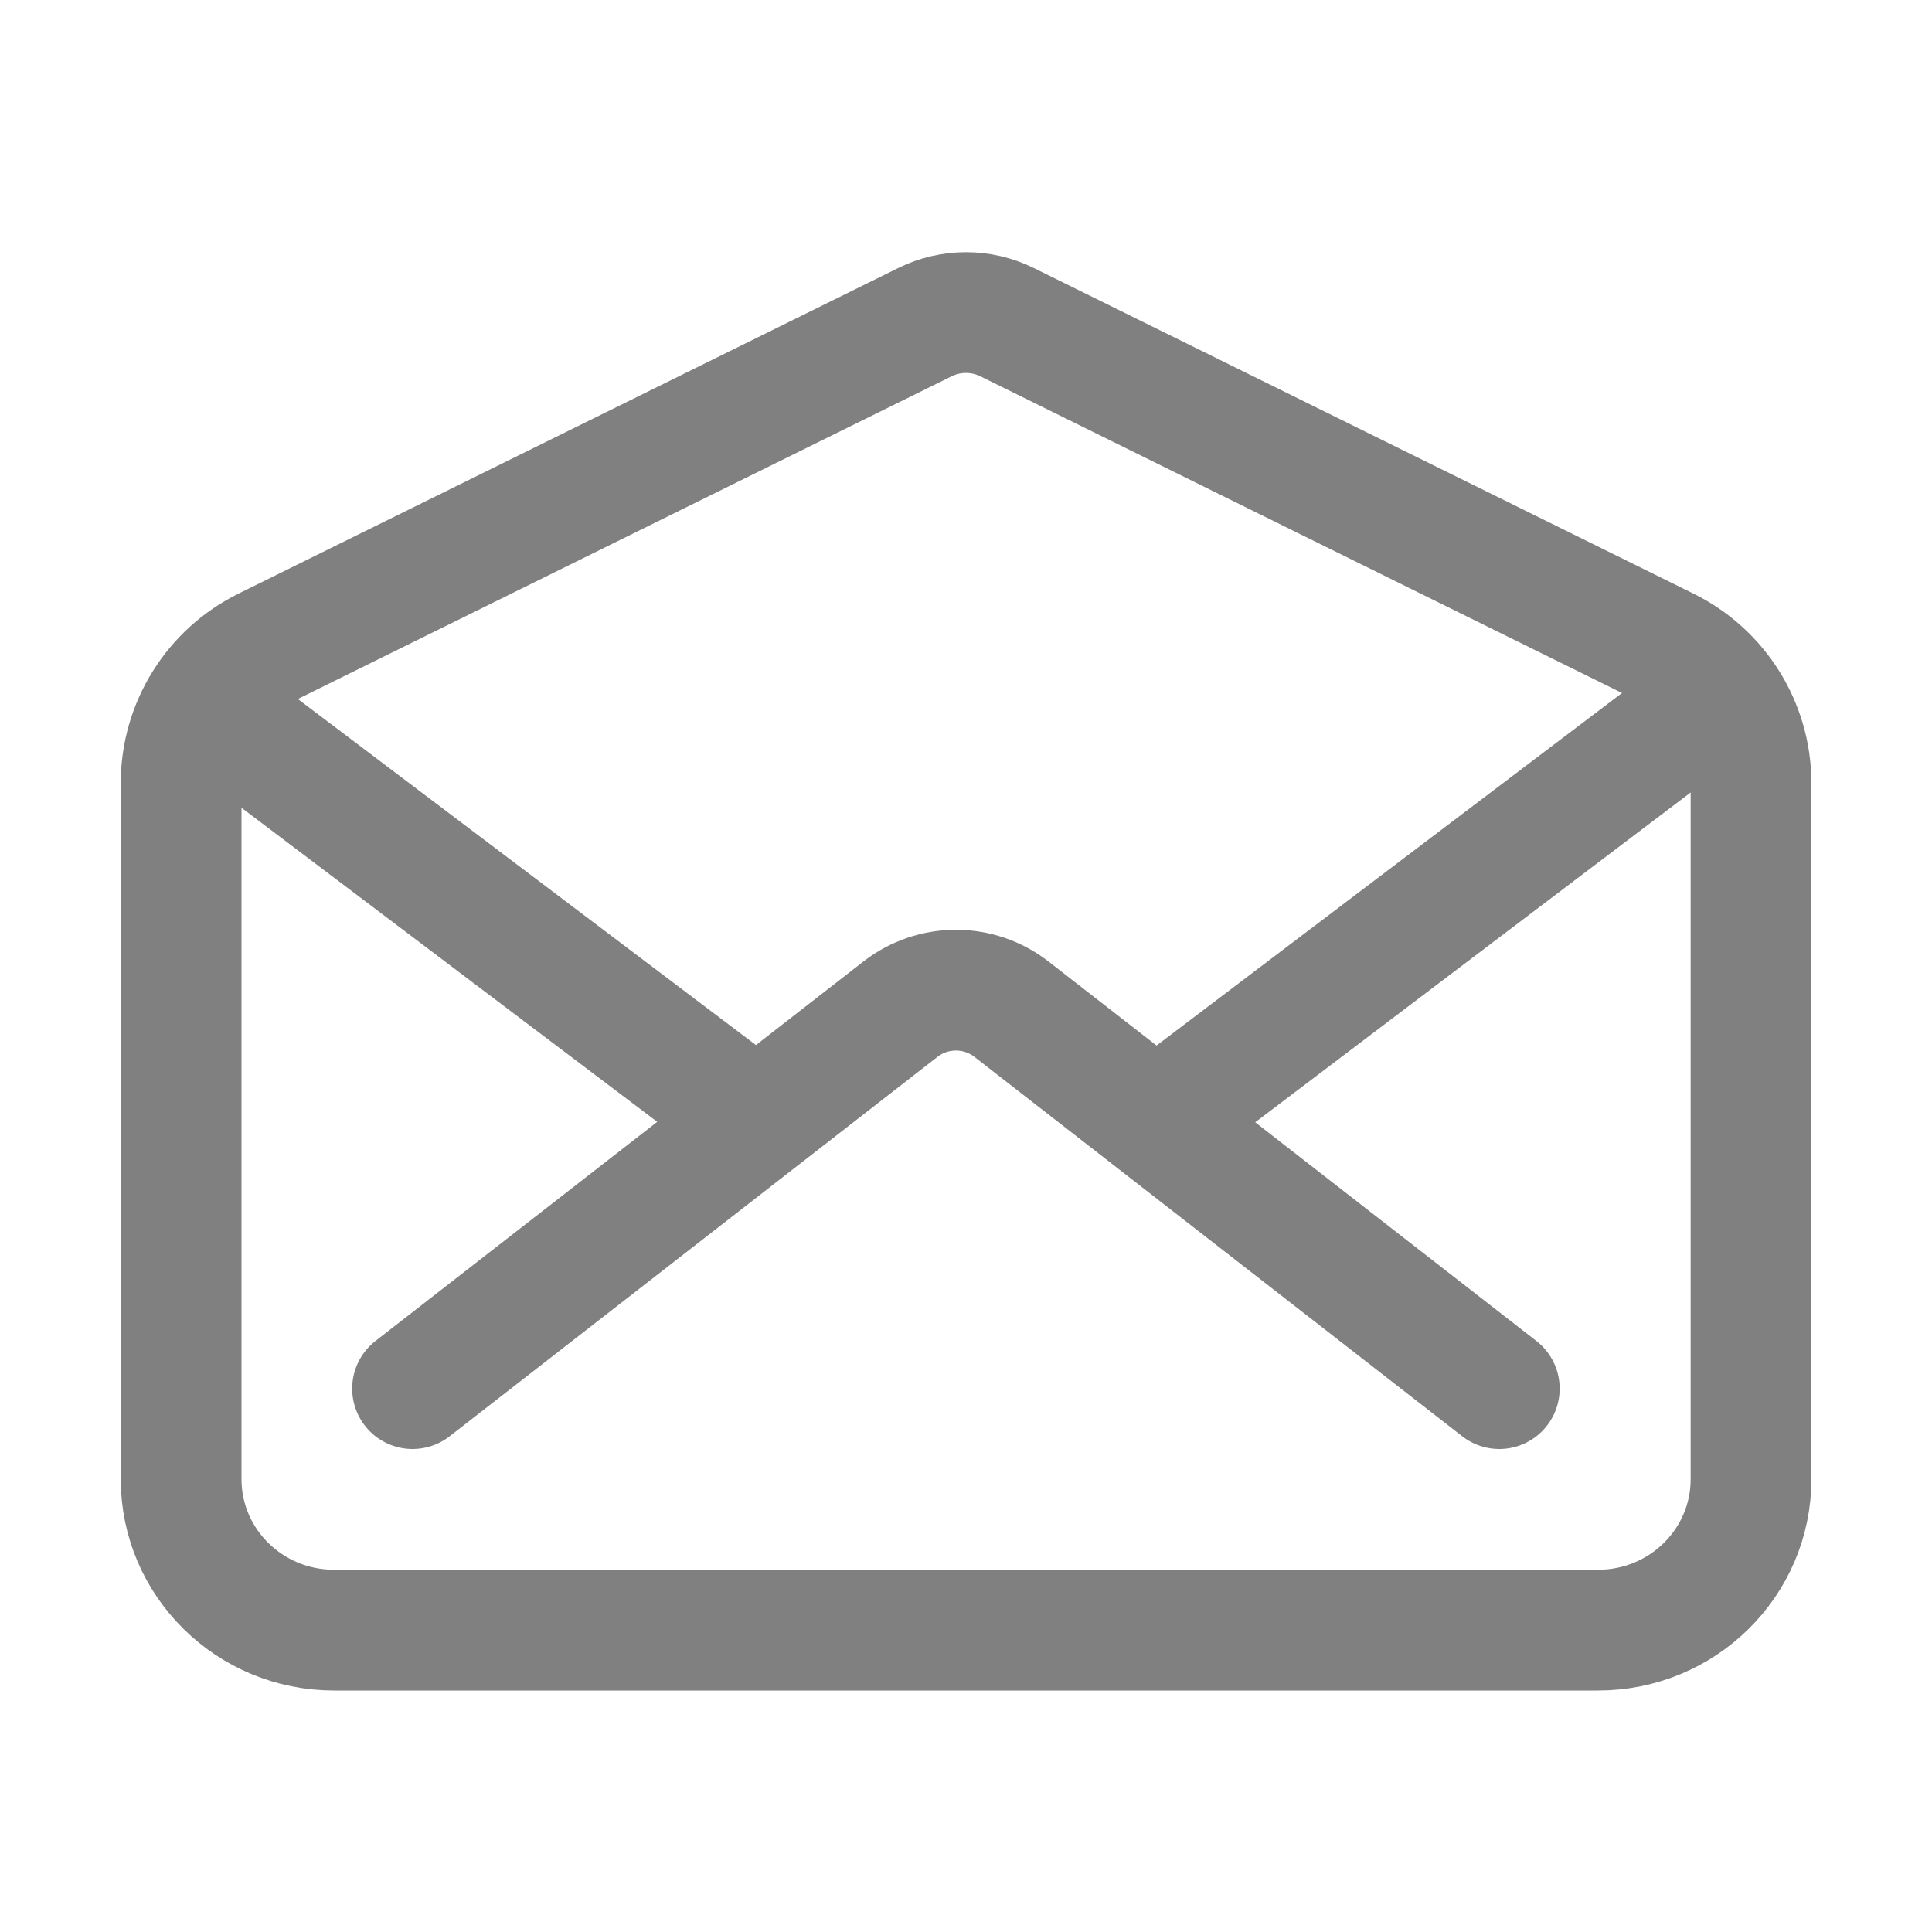
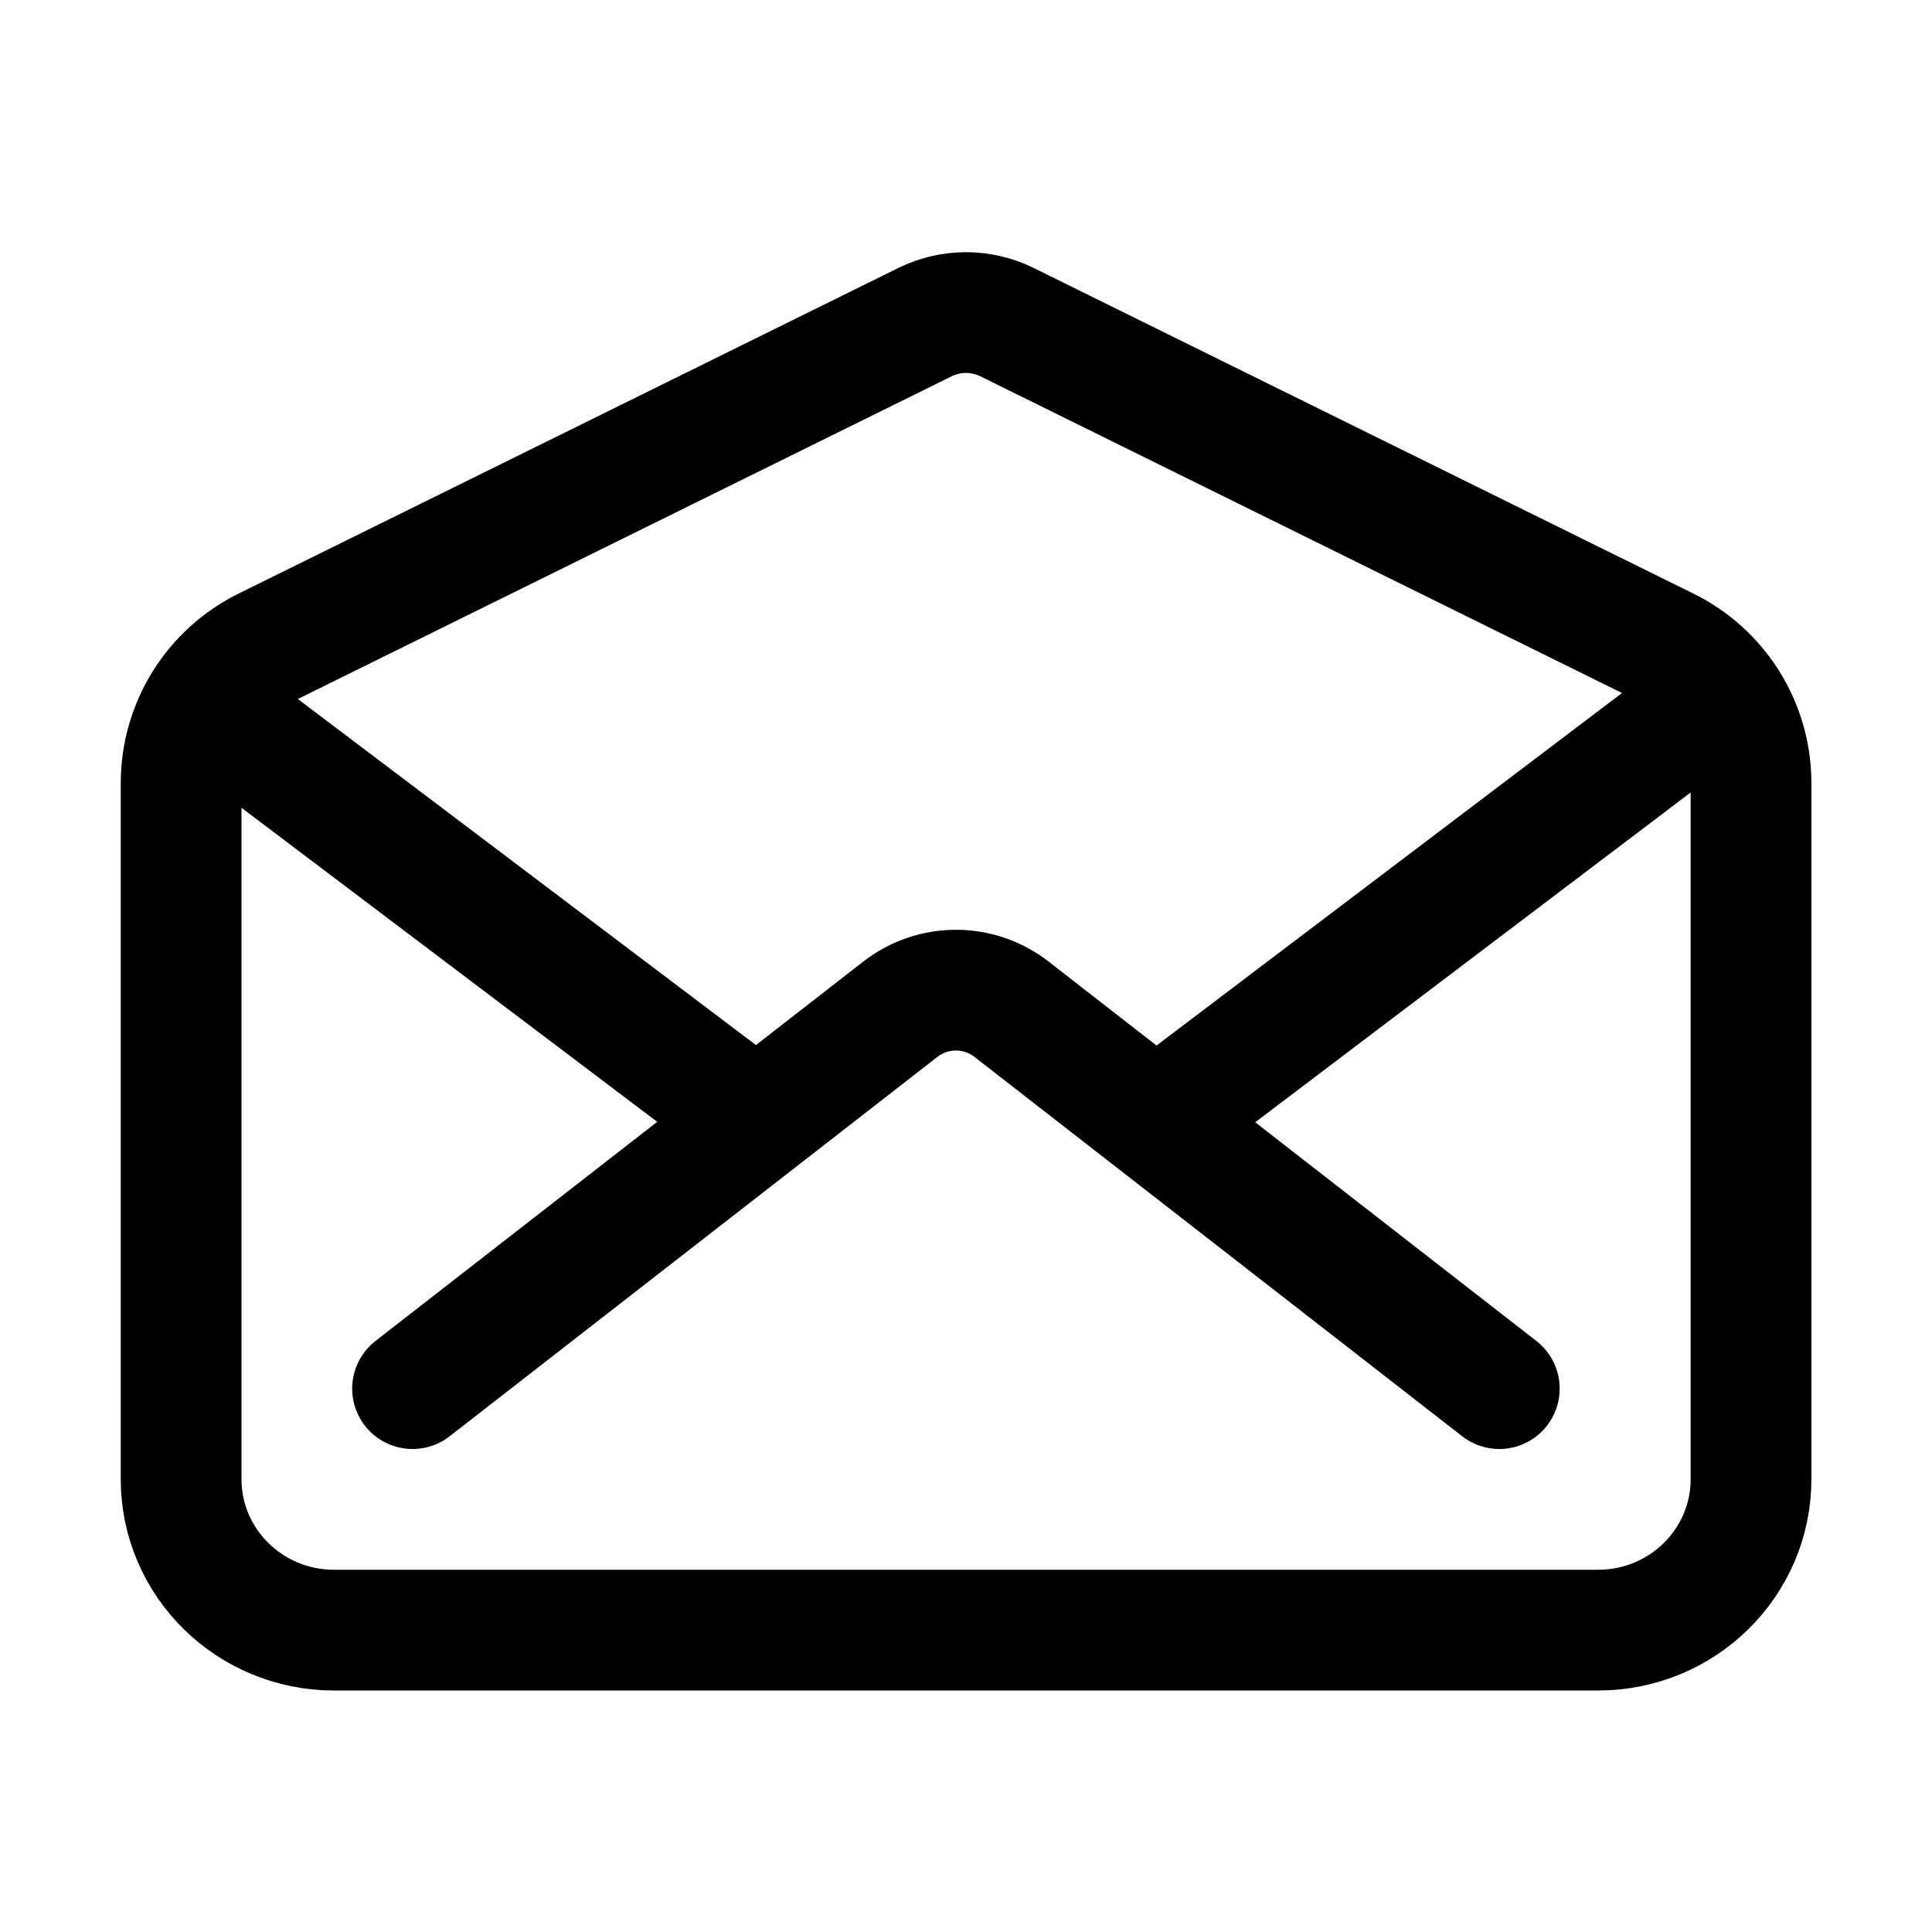
<svg xmlns="http://www.w3.org/2000/svg" width="32" height="32" viewBox="0 0 512 512">
-   <path fill="none" stroke="#808080" stroke-linecap="round" stroke-linejoin="round" stroke-width="32" d="M441.6 171.61L266.87 85.37a24.57 24.57 0 0 0-21.74 0L70.4 171.61A40 40 0 0 0 48 207.39V392c0 22.09 18.14 40 40.52 40h335c22.38 0 40.52-17.91 40.52-40V207.39a40 40 0 0 0-22.44-35.78" />
-   <path fill="none" stroke="#808080" stroke-linecap="round" stroke-linejoin="round" stroke-width="32" d="M397.33 368L268.07 267.46a24 24 0 0 0-29.47 0L109.33 368m200-73l136-103m-384 0l139 105" />
+   <path fill="none" stroke="currentColor" stroke-linecap="round" stroke-linejoin="round" stroke-width="32" d="M441.6 171.61L266.87 85.37a24.57 24.57 0 0 0-21.74 0L70.4 171.61A40 40 0 0 0 48 207.39V392c0 22.09 18.14 40 40.52 40h335c22.38 0 40.52-17.91 40.52-40V207.39a40 40 0 0 0-22.44-35.78" />
+   <path fill="none" stroke="currentColor" stroke-linecap="round" stroke-linejoin="round" stroke-width="32" d="M397.33 368L268.07 267.46a24 24 0 0 0-29.47 0L109.33 368m200-73l136-103m-384 0l139 105" />
</svg>
